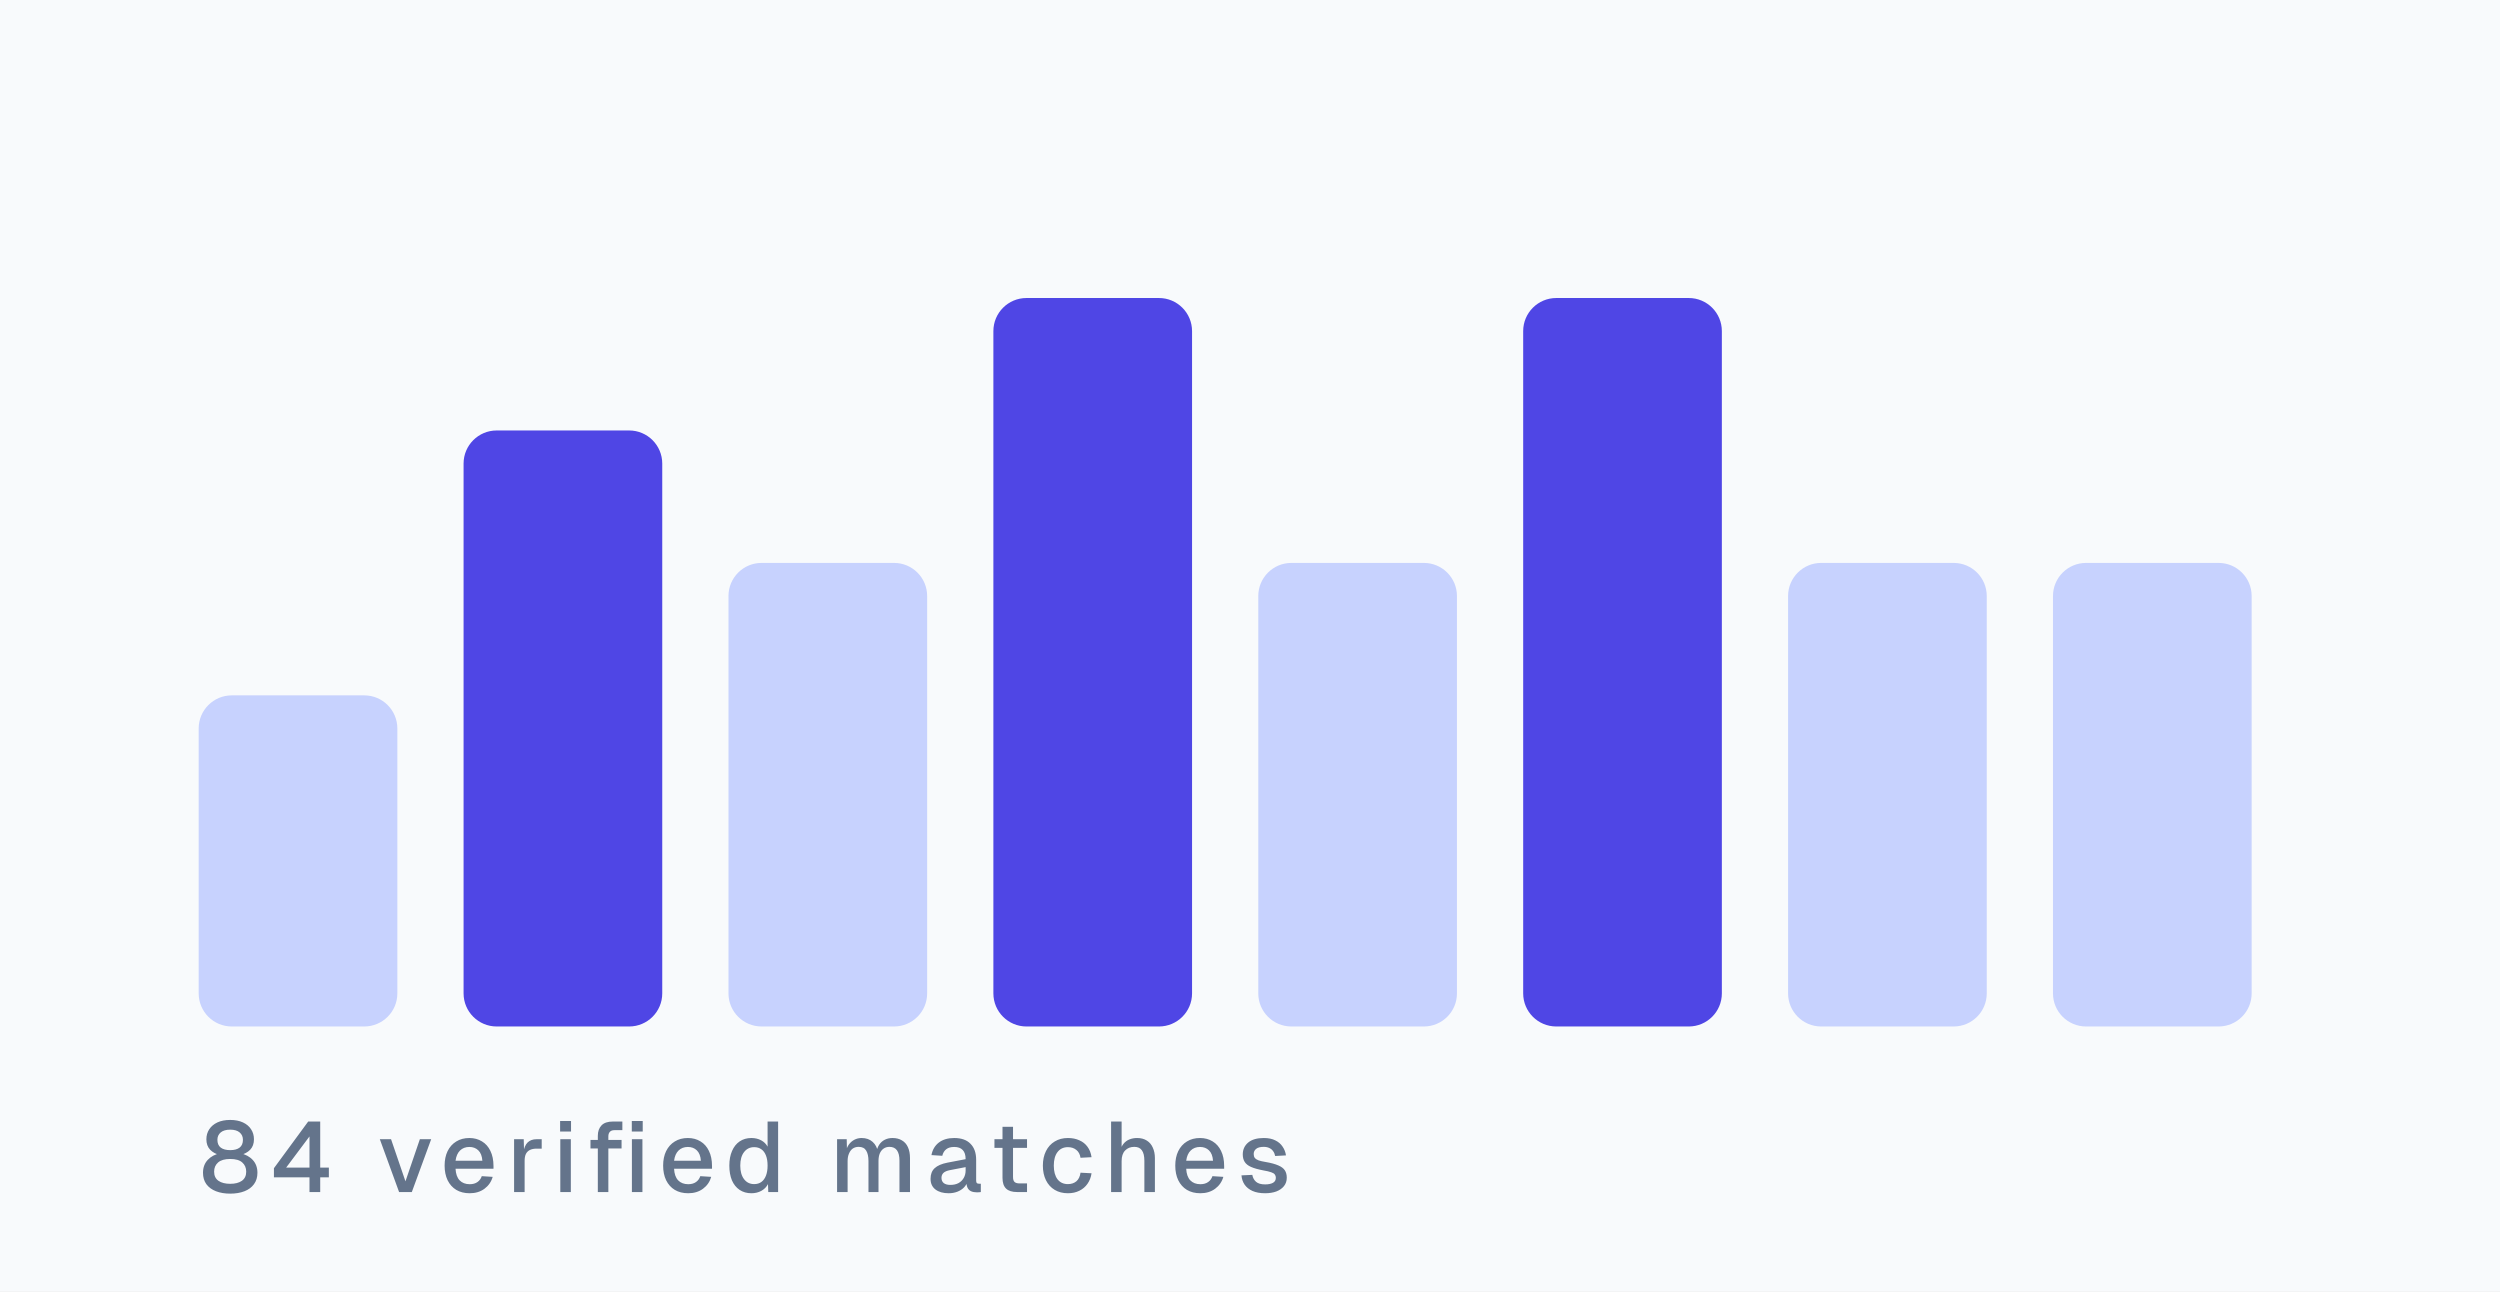
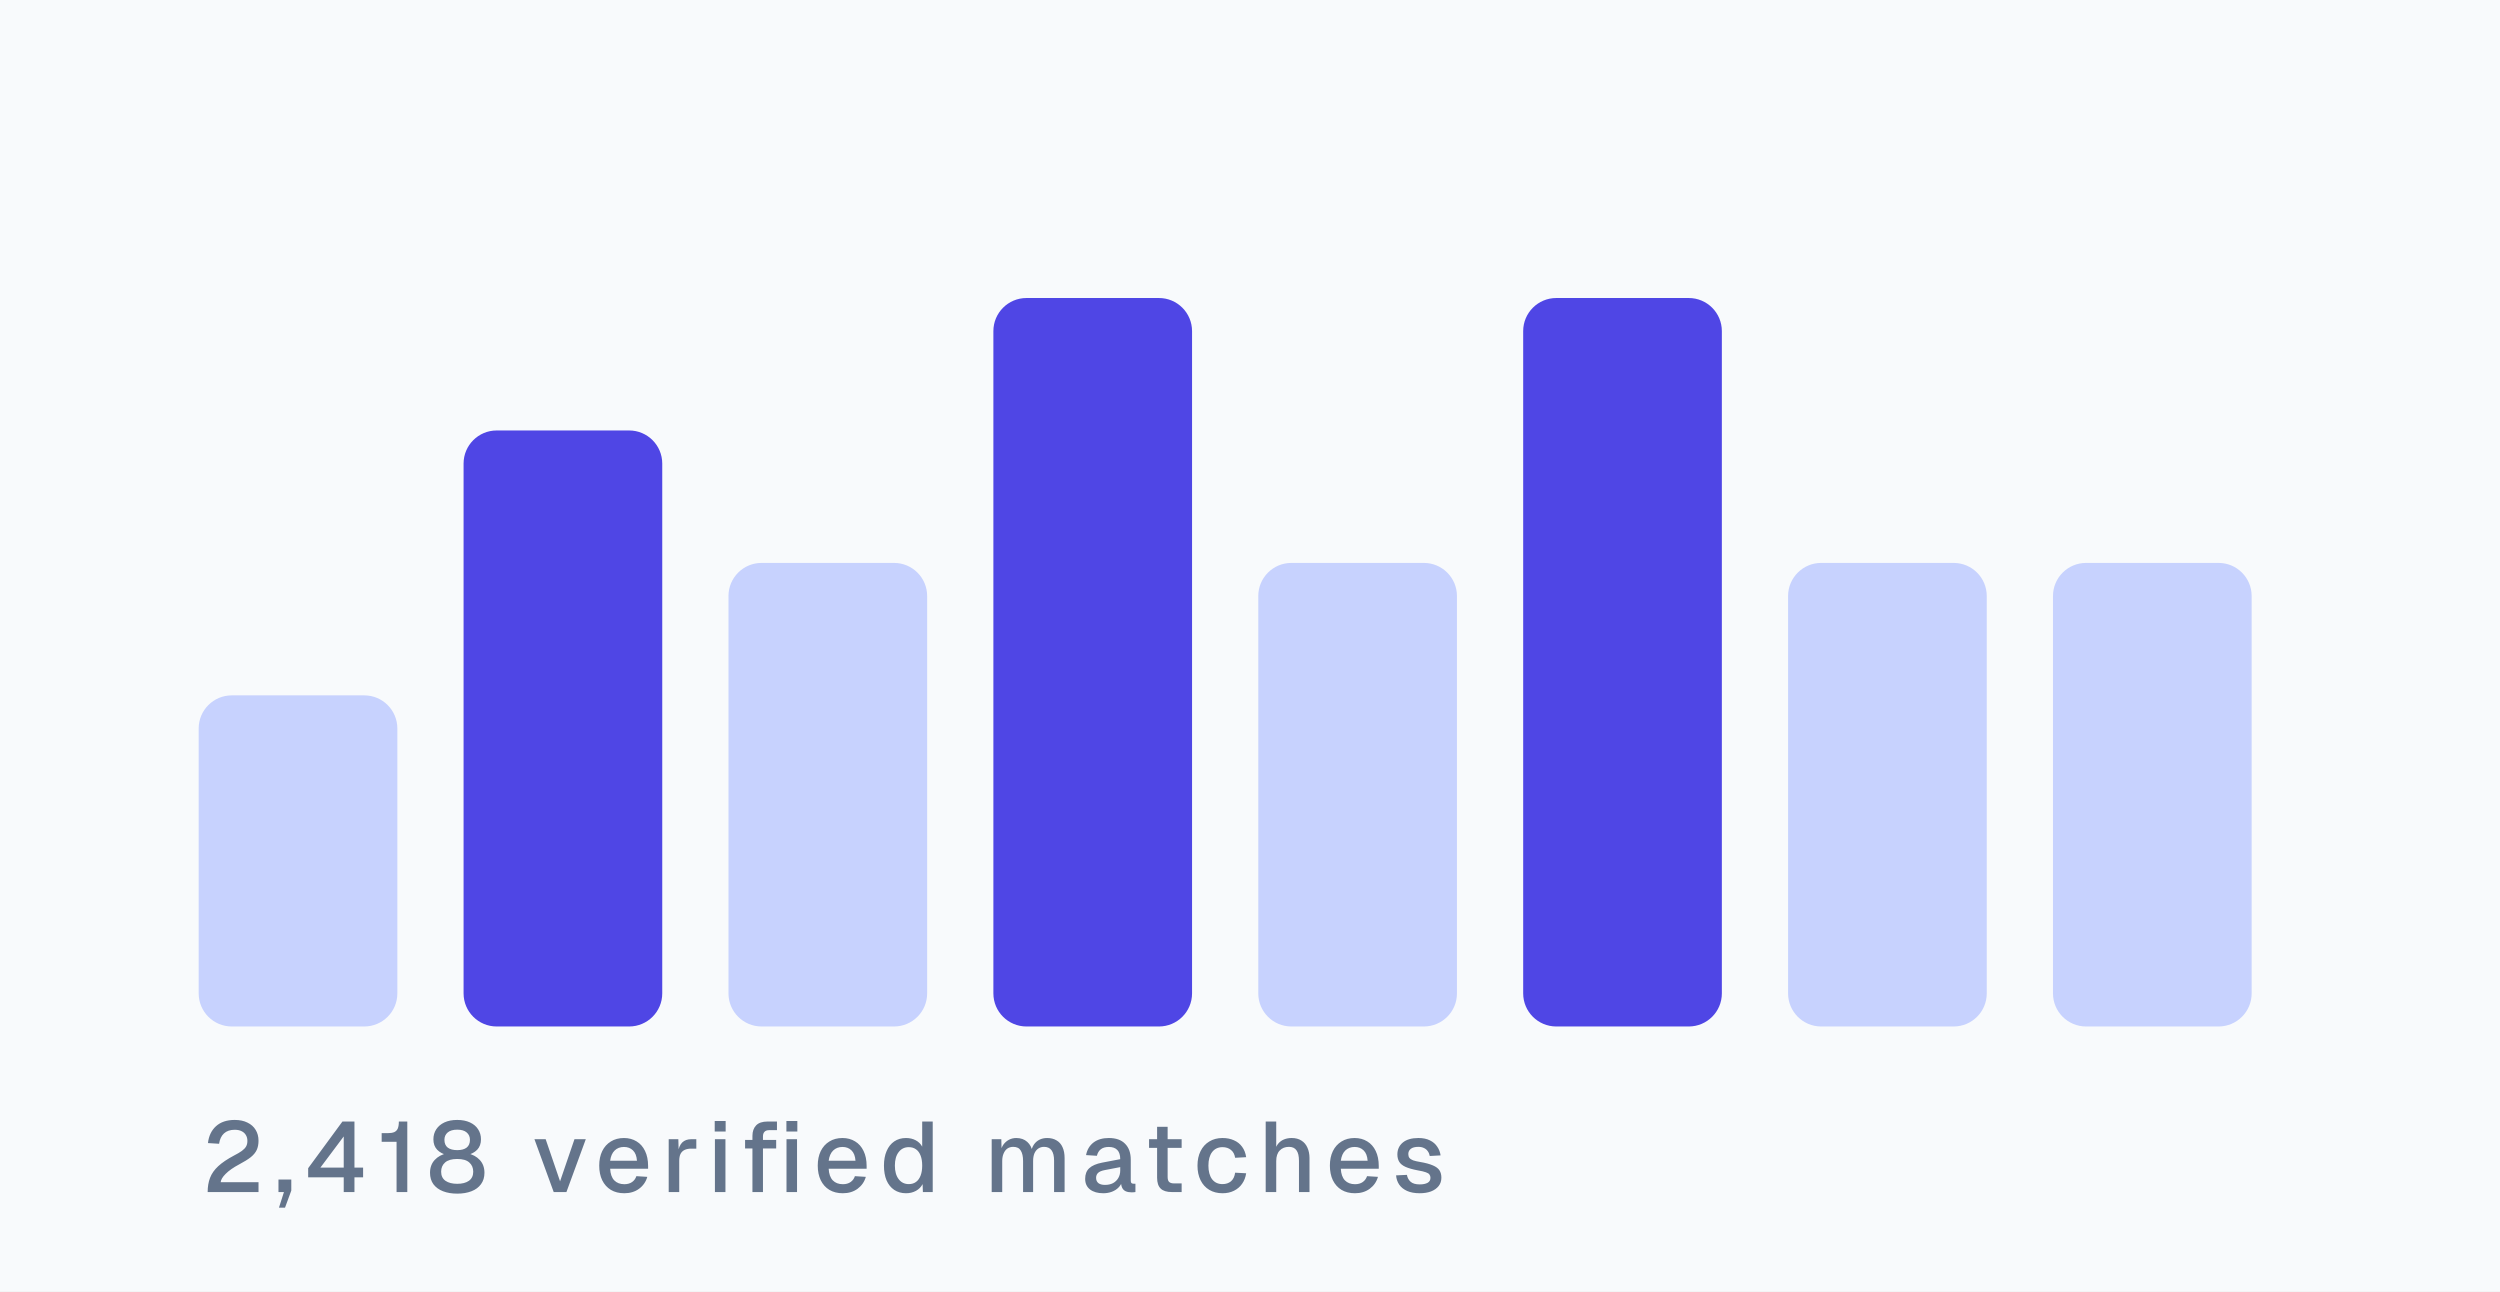
<svg xmlns="http://www.w3.org/2000/svg" width="302" height="156" viewBox="0 0 302 156" fill="none">
  <rect width="302" height="156" fill="#F8FAFC" />
-   <g clip-path="url(#clip0_555_13419)">
+   <g clip-path="url(#clip0_556_13221)">
    <rect x="24" y="84" width="24" height="40" rx="4" fill="#C7D2FE" />
    <rect x="56" y="52" width="24" height="72" rx="4" fill="#4F46E5" />
    <rect x="88" y="68" width="24" height="56" rx="4" fill="#C7D2FE" />
    <rect x="120" y="36" width="24" height="88" rx="4" fill="#4F46E5" />
    <rect x="152" y="68" width="24" height="56" rx="4" fill="#C7D2FE" />
    <rect x="184" y="36" width="24" height="88" rx="4" fill="#4F46E5" />
    <rect x="216" y="68" width="24" height="56" rx="4" fill="#C7D2FE" />
    <rect x="248" y="68" width="24" height="56" rx="4" fill="#C7D2FE" />
  </g>
-   <path d="M27.81 144.192C27.162 144.192 26.59 144.096 26.094 143.904C25.598 143.712 25.21 143.428 24.93 143.052C24.658 142.676 24.522 142.216 24.522 141.672C24.522 141.048 24.71 140.532 25.086 140.124C25.462 139.716 25.966 139.444 26.598 139.308L26.622 139.548C26.11 139.428 25.698 139.208 25.386 138.888C25.082 138.568 24.93 138.148 24.93 137.628C24.93 137.172 25.046 136.768 25.278 136.416C25.51 136.064 25.838 135.788 26.262 135.588C26.694 135.388 27.21 135.288 27.81 135.288C28.402 135.288 28.914 135.388 29.346 135.588C29.778 135.788 30.106 136.064 30.33 136.416C30.562 136.768 30.678 137.172 30.678 137.628C30.678 138.148 30.526 138.568 30.222 138.888C29.918 139.2 29.506 139.42 28.986 139.548L29.01 139.308C29.65 139.444 30.158 139.716 30.534 140.124C30.91 140.532 31.098 141.048 31.098 141.672C31.098 142.216 30.958 142.676 30.678 143.052C30.406 143.428 30.022 143.712 29.526 143.904C29.03 144.096 28.458 144.192 27.81 144.192ZM27.81 143.004C28.402 143.004 28.87 142.884 29.214 142.644C29.566 142.396 29.742 142.028 29.742 141.54C29.742 141.076 29.582 140.704 29.262 140.424C28.95 140.144 28.466 140.004 27.81 140.004C27.154 140.004 26.666 140.144 26.346 140.424C26.026 140.704 25.866 141.076 25.866 141.54C25.866 142.028 26.042 142.396 26.394 142.644C26.746 142.884 27.218 143.004 27.81 143.004ZM27.81 138.936C28.298 138.936 28.674 138.836 28.938 138.636C29.21 138.428 29.346 138.112 29.346 137.688C29.346 137.32 29.214 137.024 28.95 136.8C28.694 136.576 28.314 136.464 27.81 136.464C27.306 136.464 26.922 136.576 26.658 136.8C26.394 137.024 26.262 137.32 26.262 137.688C26.262 138.112 26.398 138.428 26.67 138.636C26.942 138.836 27.322 138.936 27.81 138.936ZM37.386 144V142.224H33.09V141.12L37.23 135.48H38.682V141.048H39.726V142.224H38.682V144H37.386ZM34.566 141.048H37.386V137.28L34.566 141.048ZM48.211 144L45.883 137.616H47.239L48.979 142.704L50.719 137.616H52.087L49.747 144H48.211ZM56.733 144.144C56.109 144.144 55.569 144.008 55.114 143.736C54.666 143.464 54.318 143.076 54.069 142.572C53.83 142.068 53.709 141.48 53.709 140.808C53.709 140.136 53.83 139.552 54.069 139.056C54.318 138.552 54.666 138.164 55.114 137.892C55.562 137.612 56.09 137.472 56.697 137.472C57.273 137.472 57.782 137.608 58.221 137.88C58.661 138.144 59.002 138.528 59.242 139.032C59.489 139.536 59.614 140.144 59.614 140.856V141.18H55.029C55.062 141.804 55.225 142.272 55.522 142.584C55.825 142.896 56.233 143.052 56.745 143.052C57.121 143.052 57.434 142.964 57.681 142.788C57.929 142.612 58.102 142.376 58.197 142.08L59.517 142.164C59.349 142.756 59.017 143.236 58.522 143.604C58.033 143.964 57.438 144.144 56.733 144.144ZM55.029 140.22H58.27C58.23 139.652 58.066 139.232 57.778 138.96C57.498 138.688 57.138 138.552 56.697 138.552C56.242 138.552 55.865 138.696 55.569 138.984C55.282 139.264 55.102 139.676 55.029 140.22ZM62.102 144V137.616H63.266L63.314 139.308L63.206 139.272C63.294 138.696 63.47 138.276 63.734 138.012C64.006 137.748 64.37 137.616 64.826 137.616H65.438V138.756H64.826C64.506 138.756 64.238 138.808 64.022 138.912C63.806 139.016 63.642 139.176 63.53 139.392C63.426 139.608 63.374 139.888 63.374 140.232V144H62.102ZM67.685 144V137.616H68.957V144H67.685ZM67.661 136.692V135.42H68.981V136.692H67.661ZM72.217 144V137.208C72.217 136.68 72.365 136.26 72.661 135.948C72.957 135.636 73.421 135.48 74.053 135.48H75.181V136.524H74.221C73.973 136.524 73.789 136.592 73.669 136.728C73.549 136.856 73.489 137.04 73.489 137.28V144H72.217ZM71.329 138.732V137.7H75.085V138.732H71.329ZM76.333 144V137.616H77.605V144H76.333ZM76.321 136.692V135.42H77.641V136.692H76.321ZM83.131 144.144C82.507 144.144 81.967 144.008 81.511 143.736C81.063 143.464 80.715 143.076 80.467 142.572C80.227 142.068 80.107 141.48 80.107 140.808C80.107 140.136 80.227 139.552 80.467 139.056C80.715 138.552 81.063 138.164 81.511 137.892C81.959 137.612 82.487 137.472 83.095 137.472C83.671 137.472 84.179 137.608 84.619 137.88C85.059 138.144 85.399 138.528 85.639 139.032C85.887 139.536 86.011 140.144 86.011 140.856V141.18H81.427C81.459 141.804 81.623 142.272 81.919 142.584C82.223 142.896 82.631 143.052 83.143 143.052C83.519 143.052 83.831 142.964 84.079 142.788C84.327 142.612 84.499 142.376 84.595 142.08L85.915 142.164C85.747 142.756 85.415 143.236 84.919 143.604C84.431 143.964 83.835 144.144 83.131 144.144ZM81.427 140.22H84.667C84.627 139.652 84.463 139.232 84.175 138.96C83.895 138.688 83.535 138.552 83.095 138.552C82.639 138.552 82.263 138.696 81.967 138.984C81.679 139.264 81.499 139.676 81.427 140.22ZM90.768 144.144C90.224 144.144 89.748 144.008 89.34 143.736C88.94 143.464 88.632 143.08 88.416 142.584C88.208 142.08 88.104 141.488 88.104 140.808C88.104 140.128 88.212 139.54 88.428 139.044C88.644 138.54 88.952 138.152 89.352 137.88C89.752 137.608 90.224 137.472 90.768 137.472C91.208 137.472 91.6 137.564 91.944 137.748C92.288 137.932 92.548 138.188 92.724 138.516V135.48H93.996V144H92.808L92.772 143.04C92.596 143.384 92.328 143.656 91.968 143.856C91.616 144.048 91.216 144.144 90.768 144.144ZM91.104 143.04C91.448 143.04 91.74 142.952 91.98 142.776C92.22 142.6 92.404 142.344 92.532 142.008C92.66 141.672 92.724 141.272 92.724 140.808C92.724 140.328 92.66 139.924 92.532 139.596C92.404 139.26 92.22 139.008 91.98 138.84C91.74 138.664 91.448 138.576 91.104 138.576C90.592 138.576 90.184 138.776 89.88 139.176C89.576 139.568 89.424 140.112 89.424 140.808C89.424 141.496 89.576 142.04 89.88 142.44C90.184 142.84 90.592 143.04 91.104 143.04ZM101.119 144V137.616H102.283L102.319 139.2L102.175 139.152C102.247 138.8 102.371 138.5 102.547 138.252C102.731 138.004 102.955 137.812 103.219 137.676C103.483 137.54 103.771 137.472 104.083 137.472C104.627 137.472 105.071 137.628 105.415 137.94C105.759 138.244 105.975 138.664 106.063 139.2H105.859C105.931 138.824 106.051 138.512 106.219 138.264C106.395 138.008 106.619 137.812 106.891 137.676C107.163 137.54 107.471 137.472 107.815 137.472C108.263 137.472 108.643 137.568 108.955 137.76C109.275 137.944 109.515 138.216 109.675 138.576C109.843 138.936 109.927 139.376 109.927 139.896V144H108.655V140.208C108.655 139.656 108.555 139.24 108.355 138.96C108.155 138.68 107.851 138.54 107.443 138.54C107.179 138.54 106.947 138.608 106.747 138.744C106.547 138.88 106.391 139.076 106.279 139.332C106.175 139.588 106.123 139.896 106.123 140.256V144H104.911V140.256C104.911 139.712 104.819 139.292 104.635 138.996C104.459 138.692 104.155 138.54 103.723 138.54C103.451 138.54 103.215 138.608 103.015 138.744C102.823 138.88 102.671 139.08 102.559 139.344C102.447 139.6 102.391 139.904 102.391 140.256V144H101.119ZM114.595 144.144C113.931 144.144 113.399 143.992 112.999 143.688C112.607 143.384 112.411 142.956 112.411 142.404C112.411 141.852 112.575 141.424 112.903 141.12C113.239 140.808 113.755 140.584 114.451 140.448L116.647 140.028C116.647 139.532 116.531 139.164 116.299 138.924C116.067 138.676 115.723 138.552 115.267 138.552C114.859 138.552 114.539 138.644 114.307 138.828C114.075 139.004 113.915 139.268 113.827 139.62L112.519 139.536C112.639 138.896 112.935 138.392 113.407 138.024C113.887 137.656 114.507 137.472 115.267 137.472C116.131 137.472 116.787 137.704 117.235 138.168C117.691 138.624 117.919 139.268 117.919 140.1V142.584C117.919 142.736 117.943 142.844 117.991 142.908C118.047 142.964 118.135 142.992 118.255 142.992H118.483V144C118.443 144.008 118.379 144.016 118.291 144.024C118.203 144.032 118.111 144.036 118.015 144.036C117.743 144.036 117.507 143.992 117.307 143.904C117.115 143.816 116.971 143.672 116.875 143.472C116.779 143.264 116.731 142.988 116.731 142.644L116.863 142.704C116.799 142.984 116.659 143.232 116.443 143.448C116.235 143.664 115.967 143.836 115.639 143.964C115.319 144.084 114.971 144.144 114.595 144.144ZM114.799 143.136C115.183 143.136 115.511 143.064 115.783 142.92C116.055 142.768 116.267 142.56 116.419 142.296C116.571 142.032 116.647 141.732 116.647 141.396V140.988L114.775 141.348C114.391 141.42 114.119 141.536 113.959 141.696C113.807 141.848 113.731 142.044 113.731 142.284C113.731 142.556 113.823 142.768 114.007 142.92C114.199 143.064 114.463 143.136 114.799 143.136ZM122.877 144C122.269 144 121.821 143.86 121.533 143.58C121.245 143.3 121.101 142.864 121.101 142.272V136.116H122.373V142.176C122.373 142.472 122.437 142.676 122.565 142.788C122.693 142.9 122.889 142.956 123.153 142.956H124.065V144H122.877ZM120.129 138.66V137.616H124.065V138.66H120.129ZM129.003 144.144C128.395 144.144 127.863 144.008 127.407 143.736C126.951 143.464 126.599 143.076 126.351 142.572C126.103 142.068 125.979 141.48 125.979 140.808C125.979 140.136 126.103 139.552 126.351 139.056C126.599 138.552 126.951 138.164 127.407 137.892C127.863 137.612 128.395 137.472 129.003 137.472C129.523 137.472 129.983 137.564 130.383 137.748C130.791 137.924 131.119 138.184 131.367 138.528C131.623 138.872 131.787 139.292 131.859 139.788L130.527 139.86C130.463 139.444 130.295 139.128 130.023 138.912C129.751 138.688 129.411 138.576 129.003 138.576C128.467 138.576 128.047 138.776 127.743 139.176C127.447 139.568 127.299 140.112 127.299 140.808C127.299 141.504 127.447 142.052 127.743 142.452C128.047 142.844 128.467 143.04 129.003 143.04C129.411 143.04 129.751 142.928 130.023 142.704C130.295 142.472 130.463 142.124 130.527 141.66L131.859 141.732C131.787 142.22 131.623 142.644 131.367 143.004C131.119 143.364 130.791 143.644 130.383 143.844C129.983 144.044 129.523 144.144 129.003 144.144ZM134.22 144V135.48H135.492V139.056L135.336 139.032C135.408 138.672 135.54 138.38 135.732 138.156C135.924 137.924 136.16 137.752 136.44 137.64C136.72 137.528 137.028 137.472 137.364 137.472C137.828 137.472 138.22 137.576 138.54 137.784C138.86 137.984 139.1 138.268 139.26 138.636C139.428 139.004 139.512 139.424 139.512 139.896V144H138.24V140.232C138.24 139.656 138.14 139.232 137.94 138.96C137.748 138.68 137.444 138.54 137.028 138.54C136.564 138.54 136.192 138.688 135.912 138.984C135.632 139.272 135.492 139.696 135.492 140.256V144H134.22ZM144.997 144.144C144.373 144.144 143.833 144.008 143.377 143.736C142.929 143.464 142.581 143.076 142.333 142.572C142.093 142.068 141.973 141.48 141.973 140.808C141.973 140.136 142.093 139.552 142.333 139.056C142.581 138.552 142.929 138.164 143.377 137.892C143.825 137.612 144.353 137.472 144.961 137.472C145.537 137.472 146.045 137.608 146.485 137.88C146.925 138.144 147.265 138.528 147.505 139.032C147.753 139.536 147.877 140.144 147.877 140.856V141.18H143.293C143.325 141.804 143.489 142.272 143.785 142.584C144.089 142.896 144.497 143.052 145.009 143.052C145.385 143.052 145.697 142.964 145.945 142.788C146.193 142.612 146.365 142.376 146.461 142.08L147.781 142.164C147.613 142.756 147.281 143.236 146.785 143.604C146.297 143.964 145.701 144.144 144.997 144.144ZM143.293 140.22H146.533C146.493 139.652 146.329 139.232 146.041 138.96C145.761 138.688 145.401 138.552 144.961 138.552C144.505 138.552 144.129 138.696 143.833 138.984C143.545 139.264 143.365 139.676 143.293 140.22ZM152.826 144.144C152.226 144.144 151.718 144.052 151.302 143.868C150.894 143.684 150.578 143.432 150.354 143.112C150.13 142.784 150.002 142.408 149.97 141.984L151.278 141.924C151.342 142.276 151.494 142.556 151.734 142.764C151.974 142.972 152.338 143.076 152.826 143.076C153.226 143.076 153.542 143.012 153.774 142.884C154.006 142.756 154.122 142.552 154.122 142.272C154.122 142.12 154.082 141.992 154.002 141.888C153.93 141.776 153.786 141.684 153.57 141.612C153.354 141.532 153.034 141.456 152.61 141.384C151.978 141.264 151.482 141.124 151.122 140.964C150.762 140.804 150.506 140.6 150.354 140.352C150.202 140.104 150.126 139.804 150.126 139.452C150.126 138.868 150.342 138.392 150.774 138.024C151.214 137.656 151.846 137.472 152.67 137.472C153.222 137.472 153.686 137.568 154.062 137.76C154.438 137.944 154.73 138.196 154.938 138.516C155.154 138.828 155.29 139.18 155.346 139.572L154.038 139.644C153.998 139.42 153.918 139.228 153.798 139.068C153.686 138.9 153.534 138.772 153.342 138.684C153.15 138.588 152.922 138.54 152.658 138.54C152.25 138.54 151.946 138.62 151.746 138.78C151.546 138.94 151.446 139.148 151.446 139.404C151.446 139.596 151.49 139.752 151.578 139.872C151.674 139.992 151.826 140.092 152.034 140.172C152.242 140.244 152.518 140.308 152.862 140.364C153.526 140.476 154.046 140.616 154.422 140.784C154.798 140.944 155.062 141.144 155.214 141.384C155.366 141.624 155.442 141.916 155.442 142.26C155.442 142.66 155.33 143 155.106 143.28C154.882 143.56 154.574 143.776 154.182 143.928C153.79 144.072 153.338 144.144 152.826 144.144Z" fill="#64748B" />
+   <path d="M25.085 144C25.085 143.36 25.181 142.788 25.373 142.284C25.565 141.78 25.893 141.312 26.357 140.88C26.821 140.448 27.461 140.016 28.277 139.584C28.669 139.384 28.981 139.2 29.213 139.032C29.453 138.856 29.625 138.676 29.729 138.492C29.833 138.308 29.885 138.084 29.885 137.82C29.885 137.548 29.825 137.316 29.705 137.124C29.593 136.924 29.425 136.768 29.201 136.656C28.977 136.536 28.693 136.476 28.349 136.476C27.805 136.476 27.373 136.624 27.053 136.92C26.741 137.208 26.545 137.624 26.465 138.168L25.121 138.084C25.217 137.228 25.541 136.548 26.093 136.044C26.653 135.54 27.405 135.288 28.349 135.288C28.957 135.288 29.473 135.396 29.897 135.612C30.329 135.82 30.657 136.112 30.881 136.488C31.113 136.864 31.229 137.3 31.229 137.796C31.229 138.228 31.157 138.6 31.013 138.912C30.869 139.224 30.629 139.516 30.293 139.788C29.957 140.052 29.501 140.336 28.925 140.64C28.189 141.032 27.633 141.42 27.257 141.804C26.881 142.18 26.681 142.516 26.657 142.812H31.229V144H25.085ZM33.7 145.884L34.3 144H33.639V142.488H35.188V143.82L34.431 145.884H33.7ZM41.522 144V142.224H37.226V141.12L41.366 135.48H42.818V141.048H43.862V142.224H42.818V144H41.522ZM38.702 141.048H41.522V137.28L38.702 141.048ZM47.905 144V137.928H46.105V136.884H46.837C47.157 136.884 47.417 136.844 47.617 136.764C47.817 136.676 47.961 136.532 48.049 136.332C48.137 136.124 48.181 135.84 48.181 135.48H49.201V144H47.905ZM55.234 144.192C54.586 144.192 54.014 144.096 53.518 143.904C53.022 143.712 52.634 143.428 52.354 143.052C52.082 142.676 51.946 142.216 51.946 141.672C51.946 141.048 52.134 140.532 52.51 140.124C52.886 139.716 53.39 139.444 54.022 139.308L54.046 139.548C53.534 139.428 53.122 139.208 52.81 138.888C52.506 138.568 52.354 138.148 52.354 137.628C52.354 137.172 52.47 136.768 52.702 136.416C52.934 136.064 53.262 135.788 53.686 135.588C54.118 135.388 54.634 135.288 55.234 135.288C55.826 135.288 56.338 135.388 56.77 135.588C57.202 135.788 57.53 136.064 57.754 136.416C57.986 136.768 58.102 137.172 58.102 137.628C58.102 138.148 57.95 138.568 57.646 138.888C57.342 139.2 56.93 139.42 56.41 139.548L56.434 139.308C57.074 139.444 57.582 139.716 57.958 140.124C58.334 140.532 58.522 141.048 58.522 141.672C58.522 142.216 58.382 142.676 58.102 143.052C57.83 143.428 57.446 143.712 56.95 143.904C56.454 144.096 55.882 144.192 55.234 144.192ZM55.234 143.004C55.826 143.004 56.294 142.884 56.638 142.644C56.99 142.396 57.166 142.028 57.166 141.54C57.166 141.076 57.006 140.704 56.686 140.424C56.374 140.144 55.89 140.004 55.234 140.004C54.578 140.004 54.09 140.144 53.77 140.424C53.45 140.704 53.29 141.076 53.29 141.54C53.29 142.028 53.466 142.396 53.818 142.644C54.17 142.884 54.642 143.004 55.234 143.004ZM55.234 138.936C55.722 138.936 56.098 138.836 56.362 138.636C56.634 138.428 56.77 138.112 56.77 137.688C56.77 137.32 56.638 137.024 56.374 136.8C56.118 136.576 55.738 136.464 55.234 136.464C54.73 136.464 54.346 136.576 54.082 136.8C53.818 137.024 53.686 137.32 53.686 137.688C53.686 138.112 53.822 138.428 54.094 138.636C54.366 138.836 54.746 138.936 55.234 138.936ZM66.888 144L64.56 137.616H65.916L67.656 142.704L69.396 137.616H70.764L68.424 144H66.888ZM75.41 144.144C74.786 144.144 74.246 144.008 73.79 143.736C73.342 143.464 72.994 143.076 72.746 142.572C72.506 142.068 72.386 141.48 72.386 140.808C72.386 140.136 72.506 139.552 72.746 139.056C72.994 138.552 73.342 138.164 73.79 137.892C74.238 137.612 74.766 137.472 75.374 137.472C75.95 137.472 76.458 137.608 76.898 137.88C77.338 138.144 77.678 138.528 77.918 139.032C78.166 139.536 78.29 140.144 78.29 140.856V141.18H73.706C73.738 141.804 73.902 142.272 74.198 142.584C74.502 142.896 74.91 143.052 75.422 143.052C75.798 143.052 76.11 142.964 76.358 142.788C76.606 142.612 76.778 142.376 76.874 142.08L78.194 142.164C78.026 142.756 77.694 143.236 77.198 143.604C76.71 143.964 76.114 144.144 75.41 144.144ZM73.706 140.22H76.946C76.906 139.652 76.742 139.232 76.454 138.96C76.174 138.688 75.814 138.552 75.374 138.552C74.918 138.552 74.542 138.696 74.246 138.984C73.958 139.264 73.778 139.676 73.706 140.22ZM80.779 144V137.616H81.943L81.991 139.308L81.883 139.272C81.971 138.696 82.147 138.276 82.411 138.012C82.683 137.748 83.047 137.616 83.503 137.616H84.115V138.756H83.503C83.183 138.756 82.915 138.808 82.699 138.912C82.483 139.016 82.319 139.176 82.207 139.392C82.103 139.608 82.051 139.888 82.051 140.232V144H80.779ZM86.362 144V137.616H87.634V144H86.362ZM86.338 136.692V135.42H87.658V136.692H86.338ZM90.894 144V137.208C90.894 136.68 91.042 136.26 91.338 135.948C91.634 135.636 92.098 135.48 92.73 135.48H93.858V136.524H92.898C92.65 136.524 92.466 136.592 92.346 136.728C92.226 136.856 92.166 137.04 92.166 137.28V144H90.894ZM90.006 138.732V137.7H93.762V138.732H90.006ZM95.01 144V137.616H96.282V144H95.01ZM94.998 136.692V135.42H96.318V136.692H94.998ZM101.808 144.144C101.184 144.144 100.644 144.008 100.188 143.736C99.74 143.464 99.392 143.076 99.144 142.572C98.904 142.068 98.784 141.48 98.784 140.808C98.784 140.136 98.904 139.552 99.144 139.056C99.392 138.552 99.74 138.164 100.188 137.892C100.636 137.612 101.164 137.472 101.772 137.472C102.348 137.472 102.856 137.608 103.296 137.88C103.736 138.144 104.076 138.528 104.316 139.032C104.564 139.536 104.688 140.144 104.688 140.856V141.18H100.104C100.136 141.804 100.3 142.272 100.596 142.584C100.9 142.896 101.308 143.052 101.82 143.052C102.196 143.052 102.508 142.964 102.756 142.788C103.004 142.612 103.176 142.376 103.272 142.08L104.592 142.164C104.424 142.756 104.092 143.236 103.596 143.604C103.108 143.964 102.512 144.144 101.808 144.144ZM100.104 140.22H103.344C103.304 139.652 103.14 139.232 102.852 138.96C102.572 138.688 102.212 138.552 101.772 138.552C101.316 138.552 100.94 138.696 100.644 138.984C100.356 139.264 100.176 139.676 100.104 140.22ZM109.445 144.144C108.901 144.144 108.425 144.008 108.017 143.736C107.617 143.464 107.309 143.08 107.093 142.584C106.885 142.08 106.781 141.488 106.781 140.808C106.781 140.128 106.889 139.54 107.105 139.044C107.321 138.54 107.629 138.152 108.029 137.88C108.429 137.608 108.901 137.472 109.445 137.472C109.885 137.472 110.277 137.564 110.621 137.748C110.965 137.932 111.225 138.188 111.401 138.516V135.48H112.673V144H111.485L111.449 143.04C111.273 143.384 111.005 143.656 110.645 143.856C110.293 144.048 109.893 144.144 109.445 144.144ZM109.781 143.04C110.125 143.04 110.417 142.952 110.657 142.776C110.897 142.6 111.081 142.344 111.209 142.008C111.337 141.672 111.401 141.272 111.401 140.808C111.401 140.328 111.337 139.924 111.209 139.596C111.081 139.26 110.897 139.008 110.657 138.84C110.417 138.664 110.125 138.576 109.781 138.576C109.269 138.576 108.861 138.776 108.557 139.176C108.253 139.568 108.101 140.112 108.101 140.808C108.101 141.496 108.253 142.04 108.557 142.44C108.861 142.84 109.269 143.04 109.781 143.04ZM119.796 144V137.616H120.96L120.996 139.2L120.852 139.152C120.924 138.8 121.048 138.5 121.224 138.252C121.408 138.004 121.632 137.812 121.896 137.676C122.16 137.54 122.448 137.472 122.76 137.472C123.304 137.472 123.748 137.628 124.092 137.94C124.436 138.244 124.652 138.664 124.74 139.2H124.536C124.608 138.824 124.728 138.512 124.896 138.264C125.072 138.008 125.296 137.812 125.568 137.676C125.84 137.54 126.148 137.472 126.492 137.472C126.94 137.472 127.32 137.568 127.632 137.76C127.952 137.944 128.192 138.216 128.352 138.576C128.52 138.936 128.604 139.376 128.604 139.896V144H127.332V140.208C127.332 139.656 127.232 139.24 127.032 138.96C126.832 138.68 126.528 138.54 126.12 138.54C125.856 138.54 125.624 138.608 125.424 138.744C125.224 138.88 125.068 139.076 124.956 139.332C124.852 139.588 124.8 139.896 124.8 140.256V144H123.588V140.256C123.588 139.712 123.496 139.292 123.312 138.996C123.136 138.692 122.832 138.54 122.4 138.54C122.128 138.54 121.892 138.608 121.692 138.744C121.5 138.88 121.348 139.08 121.236 139.344C121.124 139.6 121.068 139.904 121.068 140.256V144H119.796ZM133.272 144.144C132.608 144.144 132.076 143.992 131.676 143.688C131.284 143.384 131.088 142.956 131.088 142.404C131.088 141.852 131.252 141.424 131.58 141.12C131.916 140.808 132.432 140.584 133.128 140.448L135.324 140.028C135.324 139.532 135.208 139.164 134.976 138.924C134.744 138.676 134.4 138.552 133.944 138.552C133.536 138.552 133.216 138.644 132.984 138.828C132.752 139.004 132.592 139.268 132.504 139.62L131.196 139.536C131.316 138.896 131.612 138.392 132.084 138.024C132.564 137.656 133.184 137.472 133.944 137.472C134.808 137.472 135.464 137.704 135.912 138.168C136.368 138.624 136.596 139.268 136.596 140.1V142.584C136.596 142.736 136.62 142.844 136.668 142.908C136.724 142.964 136.812 142.992 136.932 142.992H137.16V144C137.12 144.008 137.056 144.016 136.968 144.024C136.88 144.032 136.788 144.036 136.692 144.036C136.42 144.036 136.184 143.992 135.984 143.904C135.792 143.816 135.648 143.672 135.552 143.472C135.456 143.264 135.408 142.988 135.408 142.644L135.54 142.704C135.476 142.984 135.336 143.232 135.12 143.448C134.912 143.664 134.644 143.836 134.316 143.964C133.996 144.084 133.648 144.144 133.272 144.144ZM133.476 143.136C133.86 143.136 134.188 143.064 134.46 142.92C134.732 142.768 134.944 142.56 135.096 142.296C135.248 142.032 135.324 141.732 135.324 141.396V140.988L133.452 141.348C133.068 141.42 132.796 141.536 132.636 141.696C132.484 141.848 132.408 142.044 132.408 142.284C132.408 142.556 132.5 142.768 132.684 142.92C132.876 143.064 133.14 143.136 133.476 143.136ZM141.554 144C140.946 144 140.498 143.86 140.21 143.58C139.922 143.3 139.778 142.864 139.778 142.272V136.116H141.05V142.176C141.05 142.472 141.114 142.676 141.242 142.788C141.37 142.9 141.566 142.956 141.83 142.956H142.742V144H141.554ZM138.806 138.66V137.616H142.742V138.66H138.806ZM147.68 144.144C147.072 144.144 146.54 144.008 146.084 143.736C145.628 143.464 145.276 143.076 145.028 142.572C144.78 142.068 144.656 141.48 144.656 140.808C144.656 140.136 144.78 139.552 145.028 139.056C145.276 138.552 145.628 138.164 146.084 137.892C146.54 137.612 147.072 137.472 147.68 137.472C148.2 137.472 148.66 137.564 149.06 137.748C149.468 137.924 149.796 138.184 150.044 138.528C150.3 138.872 150.464 139.292 150.536 139.788L149.204 139.86C149.14 139.444 148.972 139.128 148.7 138.912C148.428 138.688 148.088 138.576 147.68 138.576C147.144 138.576 146.724 138.776 146.42 139.176C146.124 139.568 145.976 140.112 145.976 140.808C145.976 141.504 146.124 142.052 146.42 142.452C146.724 142.844 147.144 143.04 147.68 143.04C148.088 143.04 148.428 142.928 148.7 142.704C148.972 142.472 149.14 142.124 149.204 141.66L150.536 141.732C150.464 142.22 150.3 142.644 150.044 143.004C149.796 143.364 149.468 143.644 149.06 143.844C148.66 144.044 148.2 144.144 147.68 144.144ZM152.896 144V135.48H154.168V139.056L154.012 139.032C154.084 138.672 154.216 138.38 154.408 138.156C154.6 137.924 154.836 137.752 155.116 137.64C155.396 137.528 155.704 137.472 156.04 137.472C156.504 137.472 156.896 137.576 157.216 137.784C157.536 137.984 157.776 138.268 157.936 138.636C158.104 139.004 158.188 139.424 158.188 139.896V144H156.916V140.232C156.916 139.656 156.816 139.232 156.616 138.96C156.424 138.68 156.12 138.54 155.704 138.54C155.24 138.54 154.868 138.688 154.588 138.984C154.308 139.272 154.168 139.696 154.168 140.256V144H152.896ZM163.674 144.144C163.05 144.144 162.51 144.008 162.054 143.736C161.606 143.464 161.258 143.076 161.01 142.572C160.77 142.068 160.65 141.48 160.65 140.808C160.65 140.136 160.77 139.552 161.01 139.056C161.258 138.552 161.606 138.164 162.054 137.892C162.502 137.612 163.03 137.472 163.638 137.472C164.214 137.472 164.722 137.608 165.162 137.88C165.602 138.144 165.942 138.528 166.182 139.032C166.43 139.536 166.554 140.144 166.554 140.856V141.18H161.97C162.002 141.804 162.166 142.272 162.462 142.584C162.766 142.896 163.174 143.052 163.686 143.052C164.062 143.052 164.374 142.964 164.622 142.788C164.87 142.612 165.042 142.376 165.138 142.08L166.458 142.164C166.29 142.756 165.958 143.236 165.462 143.604C164.974 143.964 164.378 144.144 163.674 144.144ZM161.97 140.22H165.21C165.17 139.652 165.006 139.232 164.718 138.96C164.438 138.688 164.078 138.552 163.638 138.552C163.182 138.552 162.806 138.696 162.51 138.984C162.222 139.264 162.042 139.676 161.97 140.22ZM171.503 144.144C170.903 144.144 170.395 144.052 169.979 143.868C169.571 143.684 169.255 143.432 169.031 143.112C168.807 142.784 168.679 142.408 168.647 141.984L169.955 141.924C170.019 142.276 170.171 142.556 170.411 142.764C170.651 142.972 171.015 143.076 171.503 143.076C171.903 143.076 172.219 143.012 172.451 142.884C172.683 142.756 172.799 142.552 172.799 142.272C172.799 142.12 172.759 141.992 172.679 141.888C172.607 141.776 172.463 141.684 172.247 141.612C172.031 141.532 171.711 141.456 171.287 141.384C170.655 141.264 170.159 141.124 169.799 140.964C169.439 140.804 169.183 140.6 169.031 140.352C168.879 140.104 168.803 139.804 168.803 139.452C168.803 138.868 169.019 138.392 169.451 138.024C169.891 137.656 170.523 137.472 171.347 137.472C171.899 137.472 172.363 137.568 172.739 137.76C173.115 137.944 173.407 138.196 173.615 138.516C173.831 138.828 173.967 139.18 174.023 139.572L172.715 139.644C172.675 139.42 172.595 139.228 172.475 139.068C172.363 138.9 172.211 138.772 172.019 138.684C171.827 138.588 171.599 138.54 171.335 138.54C170.927 138.54 170.623 138.62 170.423 138.78C170.223 138.94 170.123 139.148 170.123 139.404C170.123 139.596 170.167 139.752 170.255 139.872C170.351 139.992 170.503 140.092 170.711 140.172C170.919 140.244 171.195 140.308 171.539 140.364C172.203 140.476 172.723 140.616 173.099 140.784C173.475 140.944 173.739 141.144 173.891 141.384C174.043 141.624 174.119 141.916 174.119 142.26C174.119 142.66 174.007 143 173.783 143.28C173.559 143.56 173.251 143.776 172.859 143.928C172.467 144.072 172.015 144.144 171.503 144.144Z" fill="#64748B" />
  <defs>
-     <clipPath id="clip0_555_13419">
+     <clipPath id="clip0_556_13221">
      <rect width="254" height="100" fill="white" transform="translate(24 24)" />
    </clipPath>
  </defs>
</svg>
